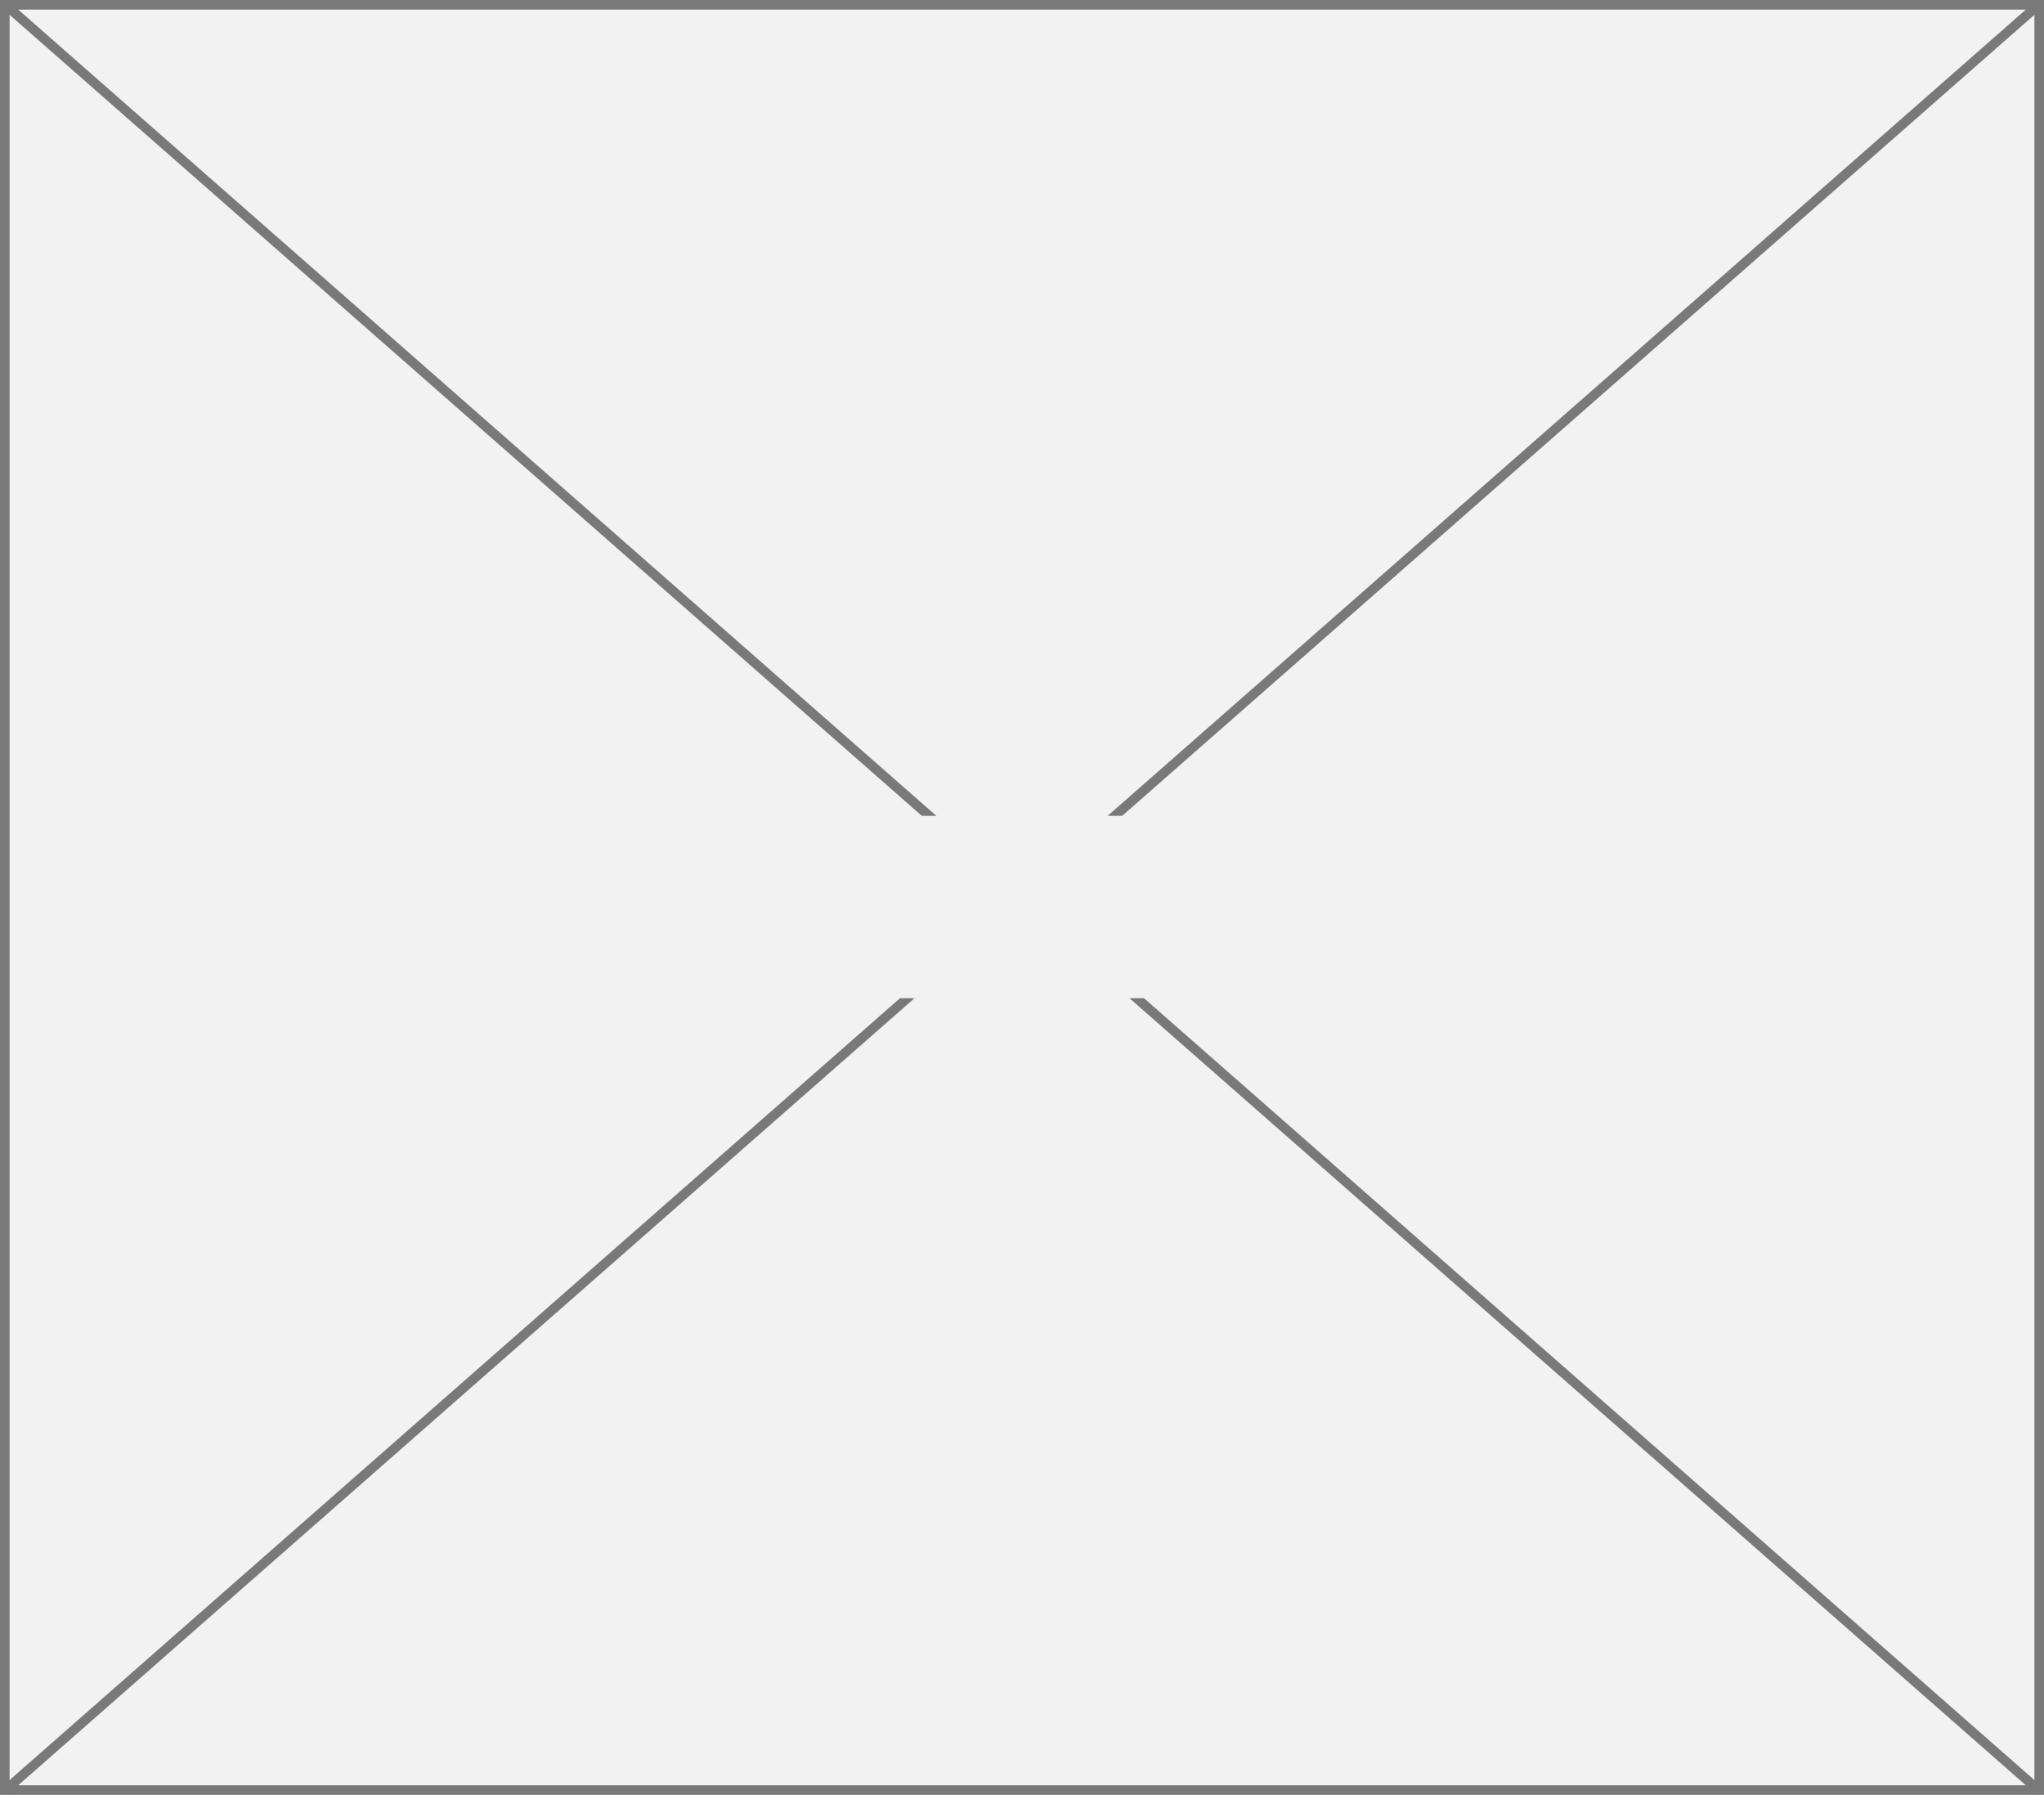
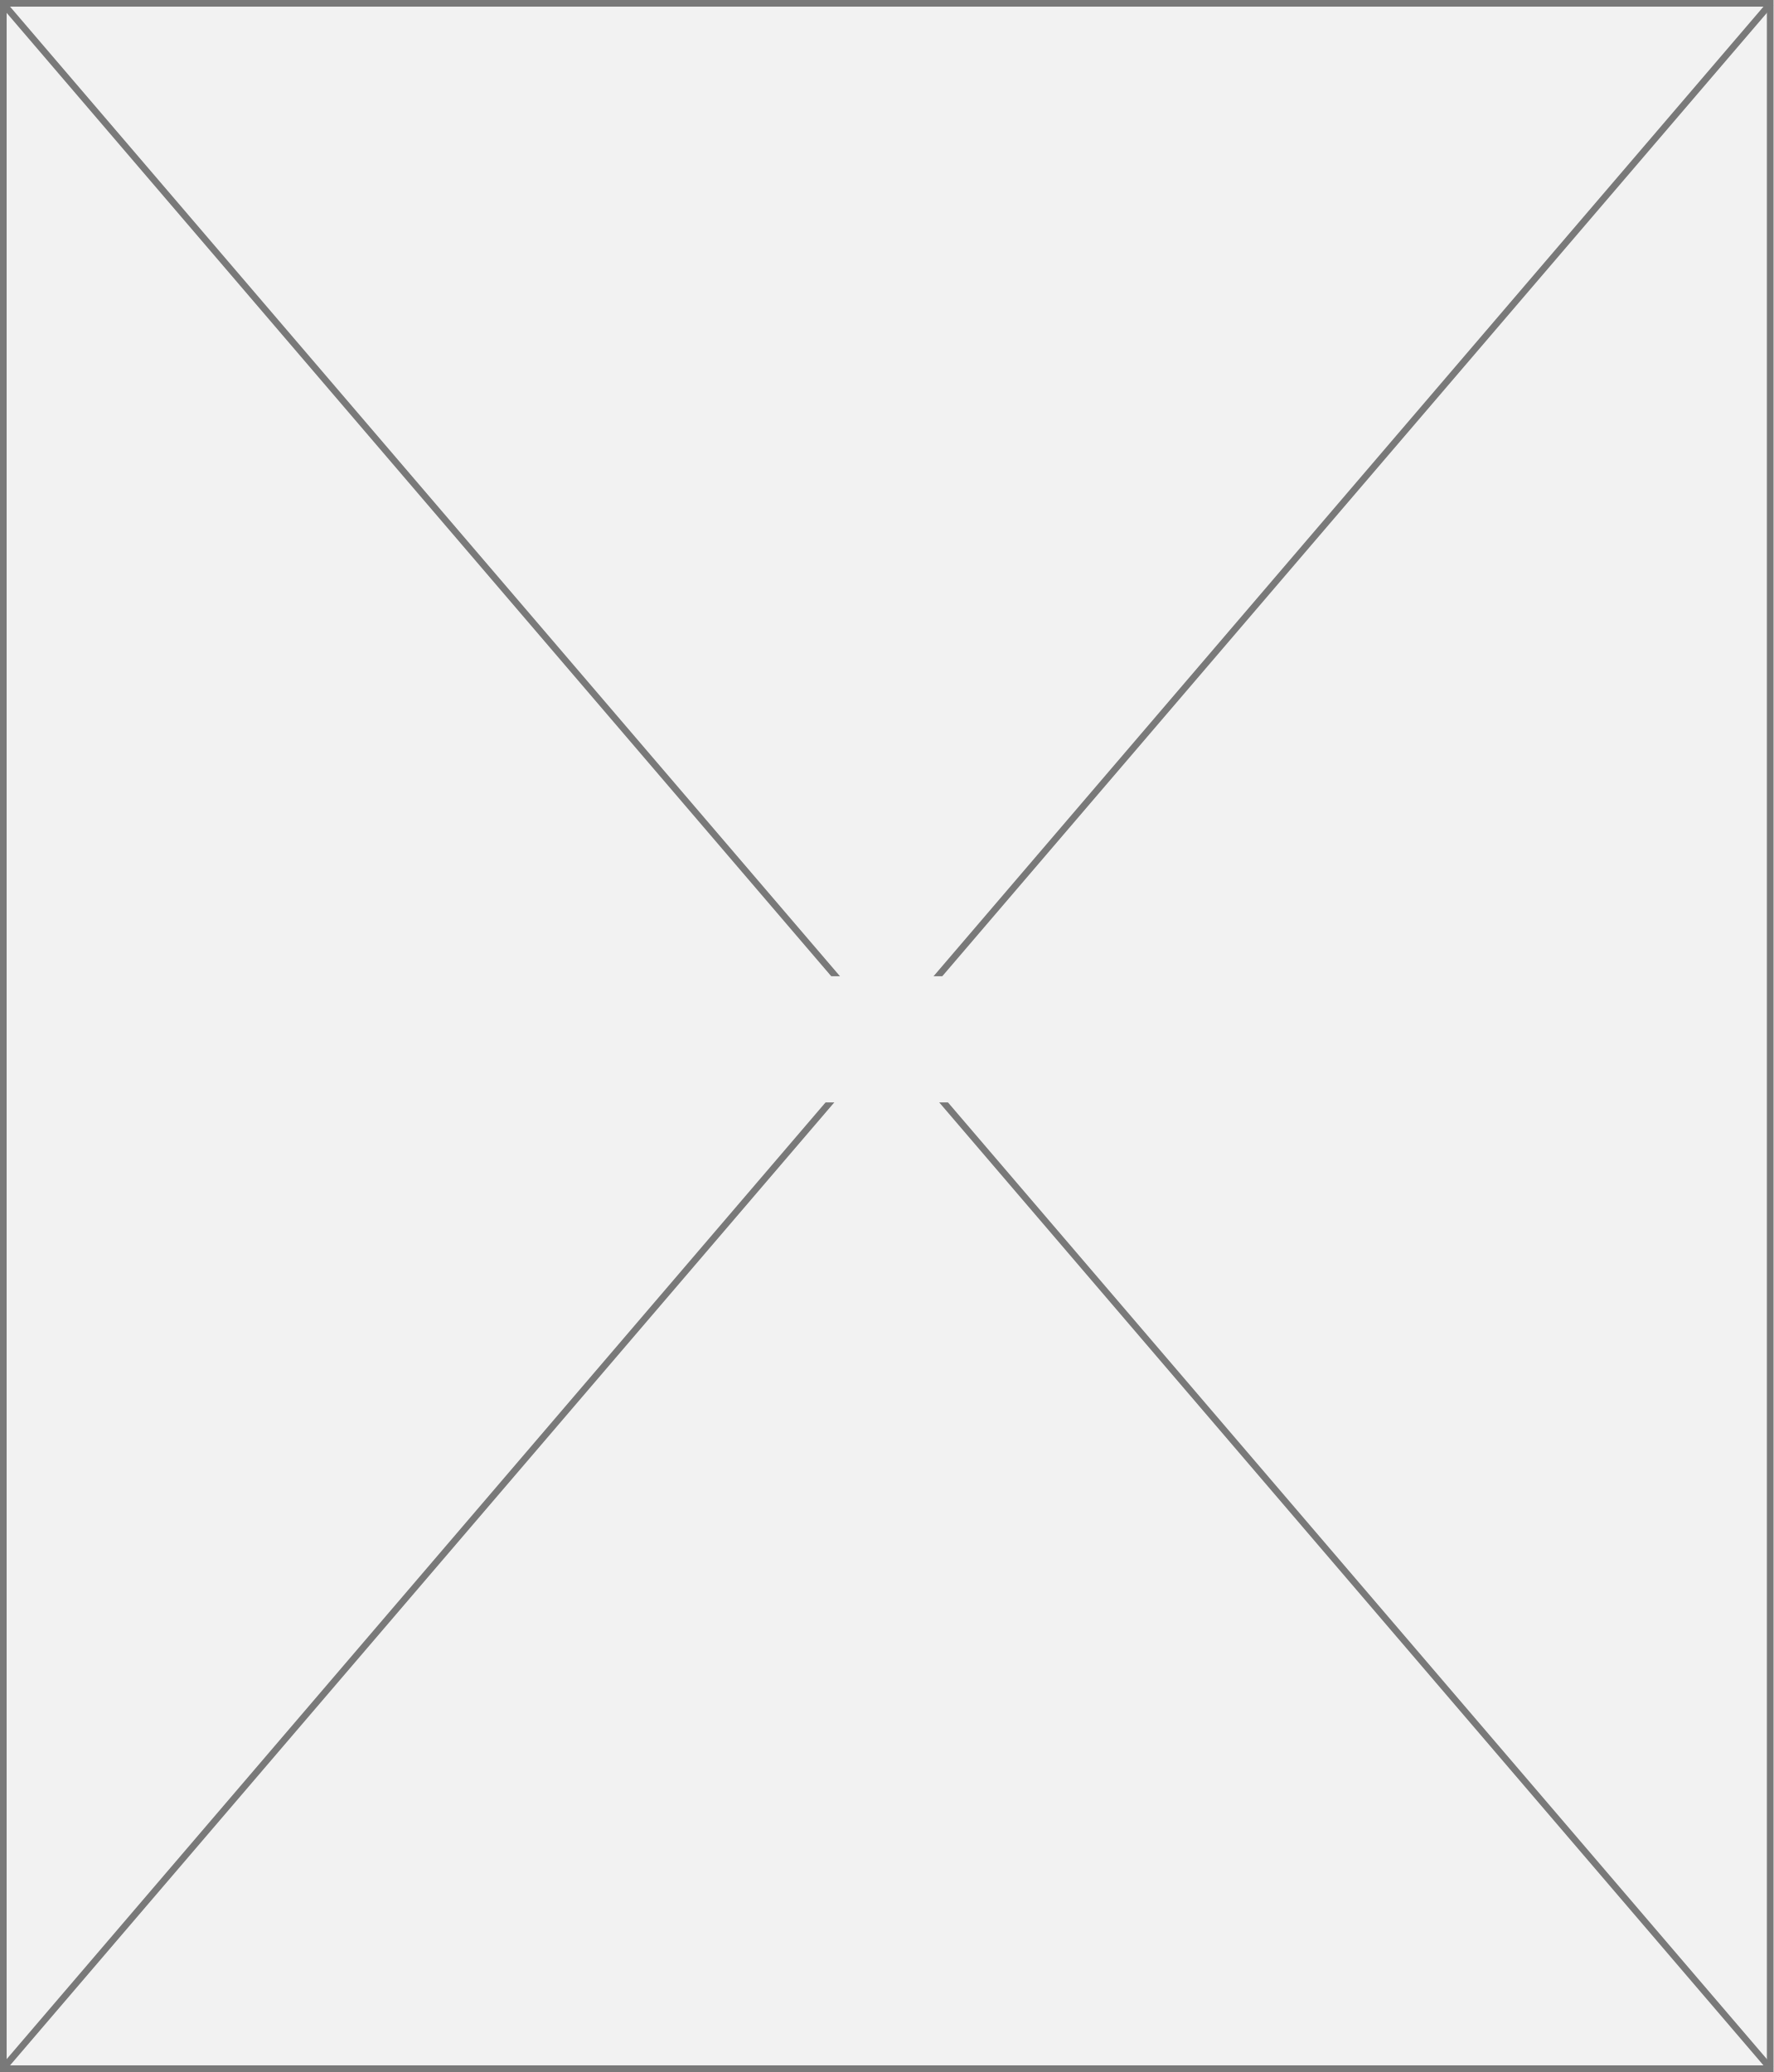
- <svg xmlns="http://www.w3.org/2000/svg" version="1.1" width="213px" height="187px">
+ <svg xmlns="http://www.w3.org/2000/svg" version="1.1" width="267px" height="312px">
  <defs>
-     <mask fill="white" id="clip27">
-       <path d="M 96 536  L 187 536  L 187 555  L 96 555  Z M 34 451  L 247 451  L 247 638  L 34 638  Z " fill-rule="evenodd" />
+     <mask fill="white" id="clip15">
+       <path d="M 89 473  L 180 473  L 180 492  L 89 492  Z M 0 326  L 267 326  L 267 638  L 0 638  Z " fill-rule="evenodd" />
    </mask>
  </defs>
-   <g transform="matrix(1 0 0 1 -34 -451 )">
-     <path d="M 34.5 451.5  L 246.5 451.5  L 246.5 637.5  L 34.5 637.5  L 34.5 451.5  Z " fill-rule="nonzero" fill="#f2f2f2" stroke="none" />
-     <path d="M 34.5 451.5  L 246.5 451.5  L 246.5 637.5  L 34.5 637.5  L 34.5 451.5  Z " stroke-width="1" stroke="#797979" fill="none" />
-     <path d="M 34.428 451.376  L 246.572 637.624  M 246.572 451.376  L 34.428 637.624  " stroke-width="1" stroke="#797979" fill="none" mask="url(#clip27)" />
+   <g transform="matrix(1 0 0 1 0 -326 )">
+     <path d="M 0.5 326.5  L 266.5 326.5  L 266.5 637.5  L 0.5 637.5  L 0.5 326.5  Z " fill-rule="nonzero" fill="#f2f2f2" stroke="none" />
+     <path d="M 0.5 326.5  L 266.5 326.5  L 266.5 637.5  L 0.5 637.5  L 0.5 326.5  Z " stroke-width="1" stroke="#797979" fill="none" />
+     <path d="M 0.38 326.444  L 266.62 637.556  M 266.62 326.444  L 0.38 637.556  " stroke-width="1" stroke="#797979" fill="none" mask="url(#clip15)" />
  </g>
</svg>
